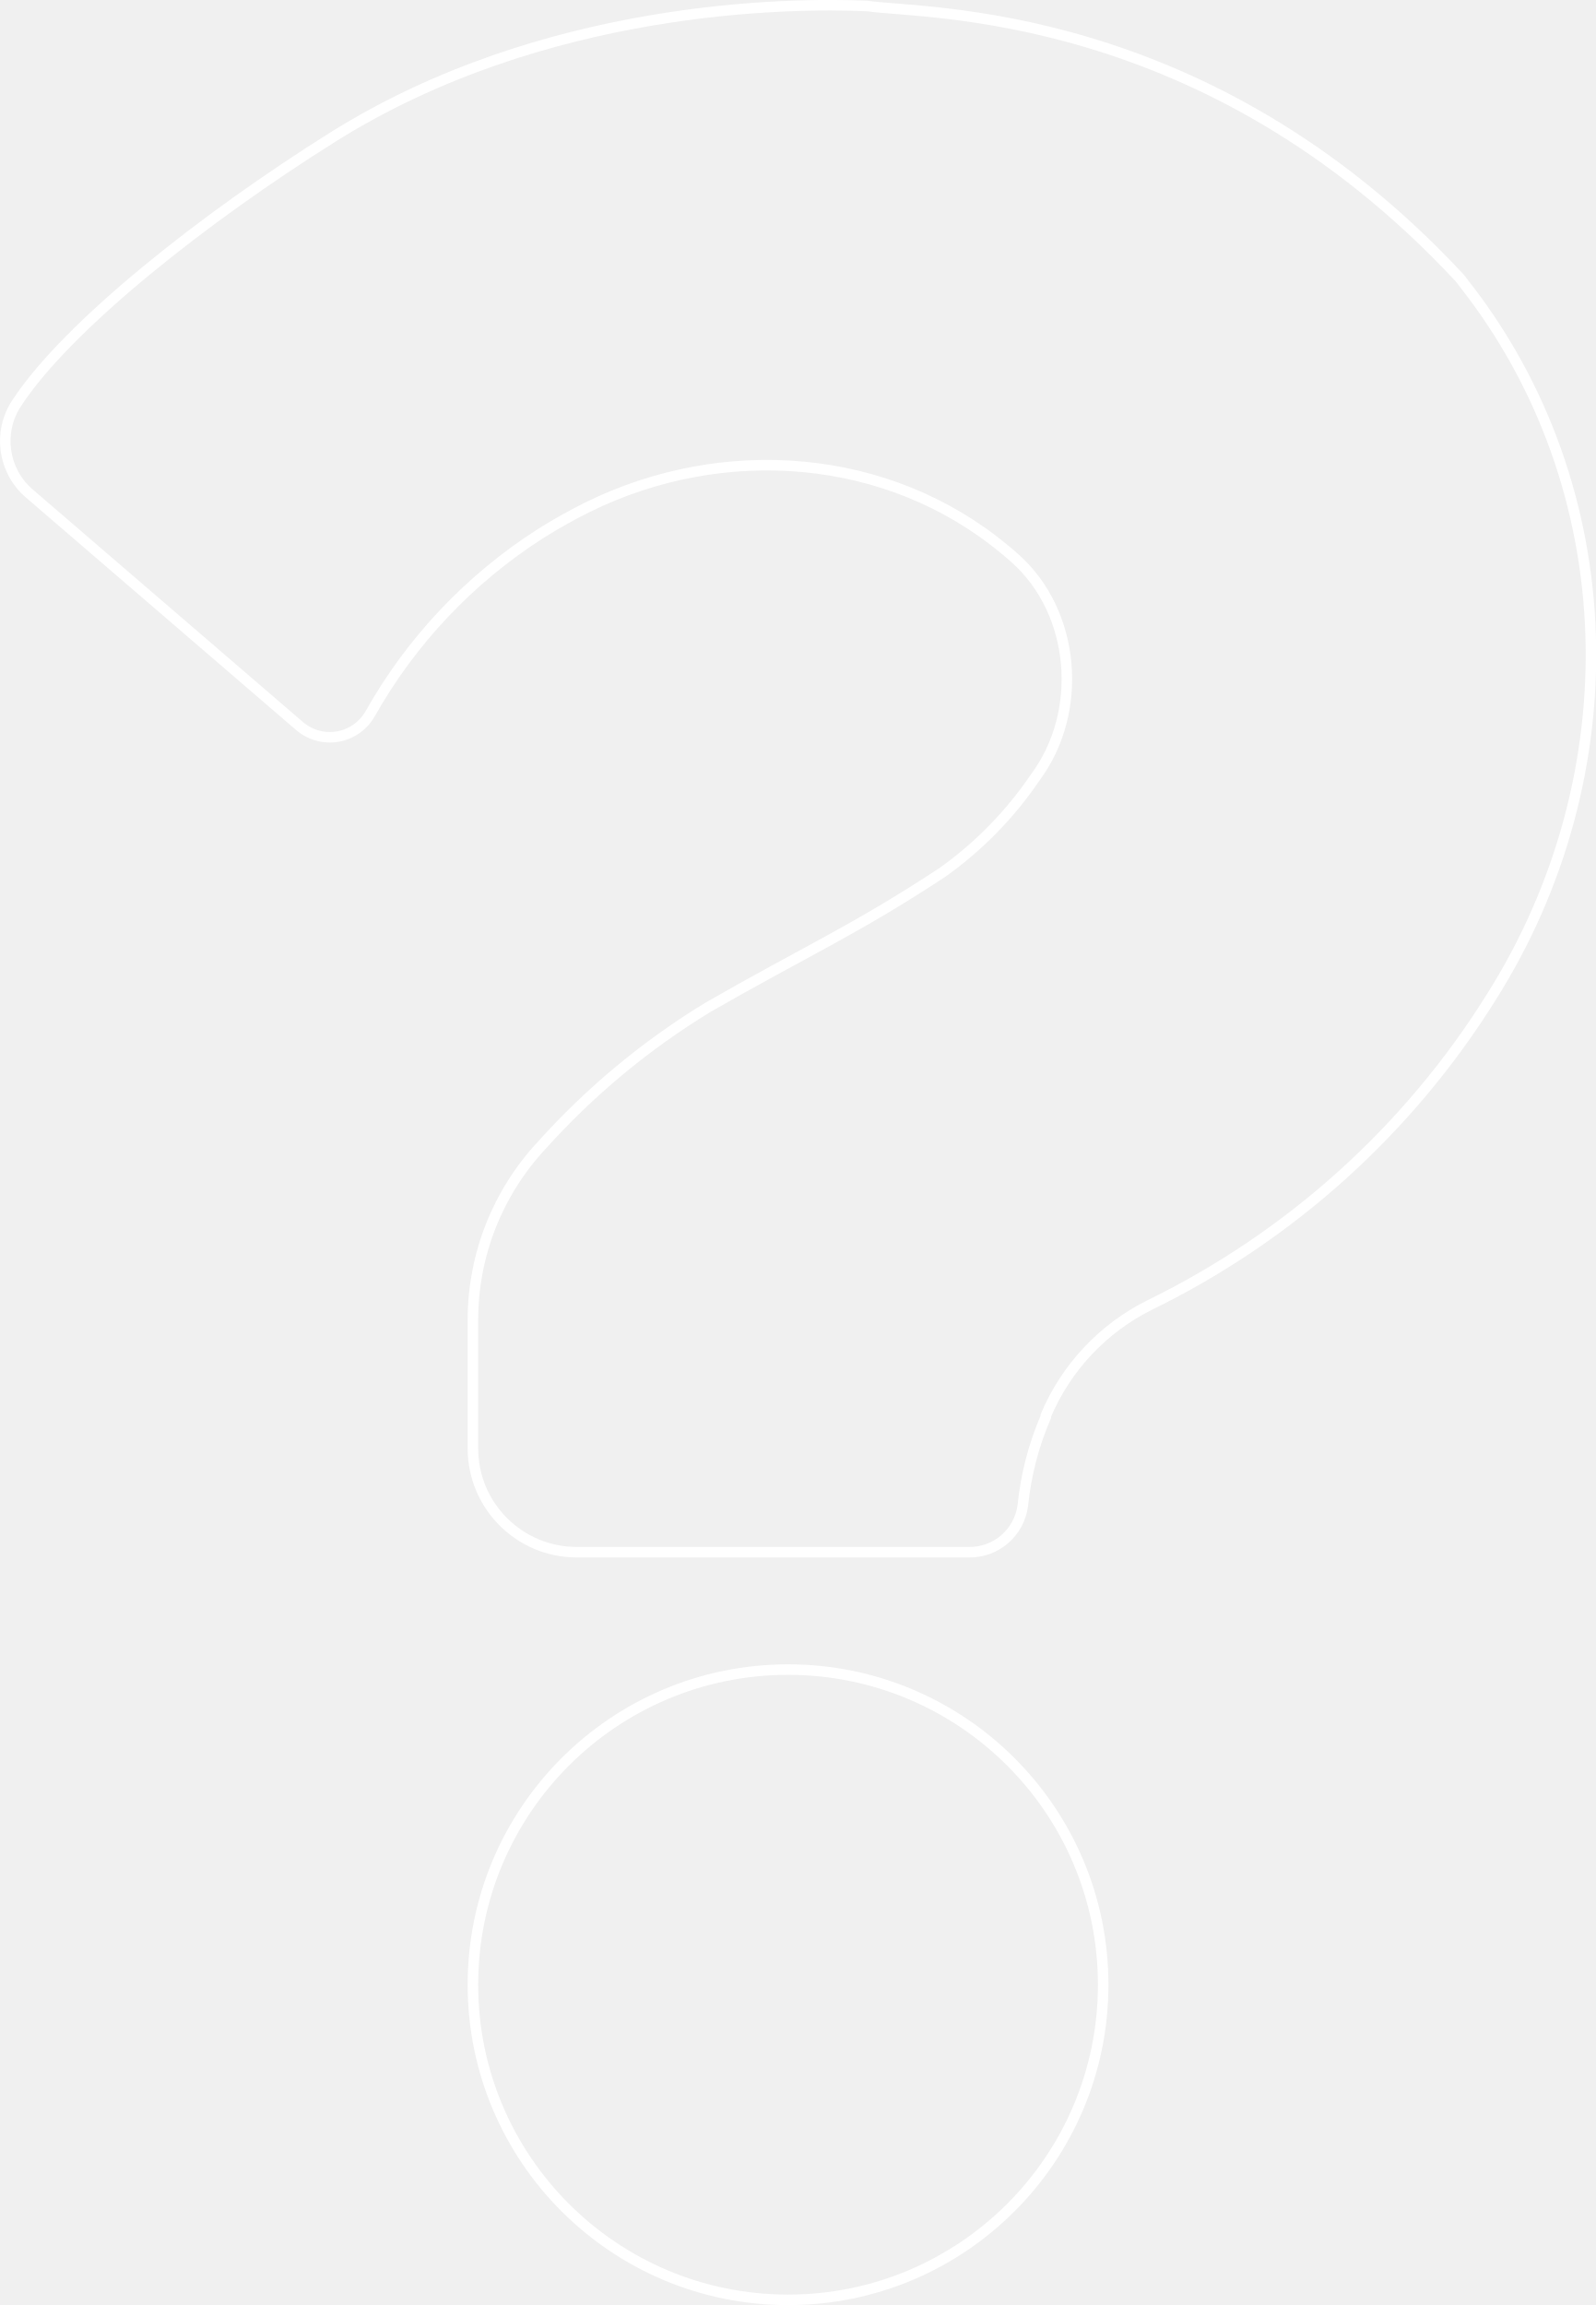
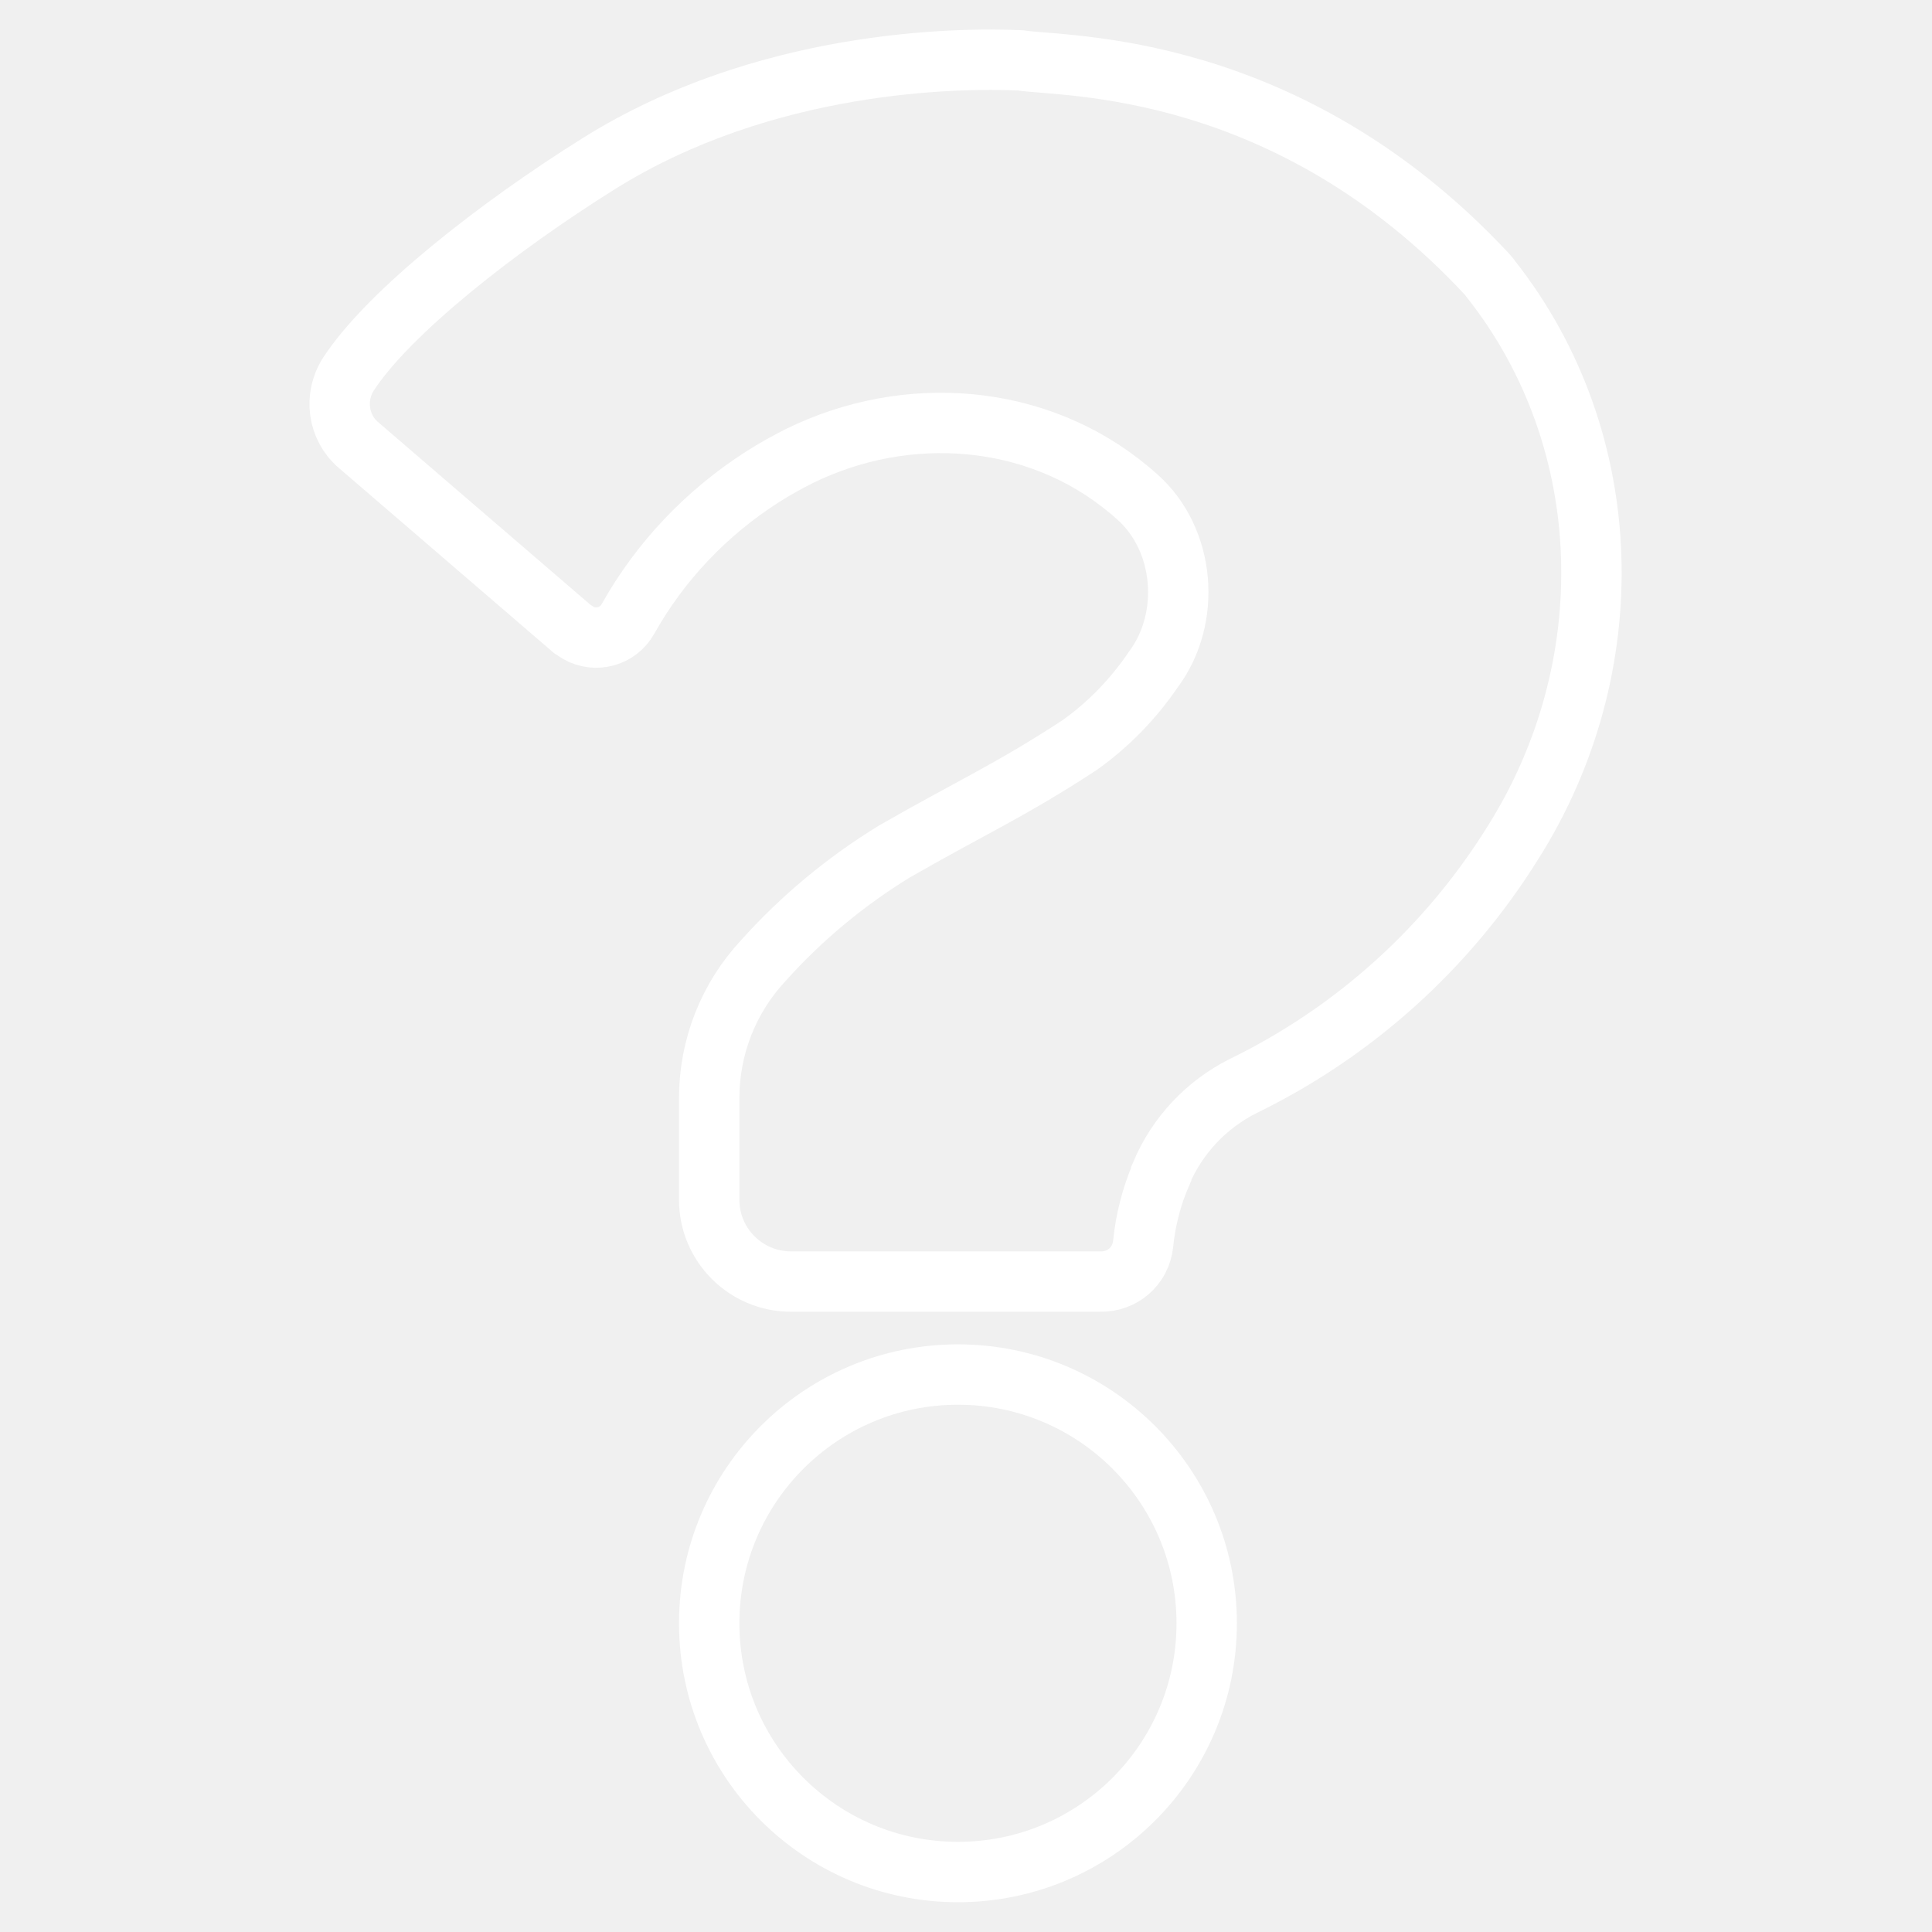
- <svg xmlns="http://www.w3.org/2000/svg" id="Capa_1" data-name="Capa 1" viewBox="0 0 151.73 219.14">
-   <defs>
-     <style>.cls-1{fill:none;stroke:#fff;stroke-miterlimit:10;}</style>
-   </defs>
+ <svg xmlns="http://www.w3.org/2000/svg" version="1.1" id="Capa_1" x="0px" y="0px" viewBox="0 0 480 480" style="enable-background:new 0 0 480 480;" xml:space="preserve">
+   <style type="text/css">
+ 	.st0{fill:none;stroke:#FFFFFF;stroke-width:15;stroke-miterlimit:10;}
+ </style>
  <g id="Dudas">
-     <circle class="cls-1" cx="74.92" cy="188.69" r="29.96" />
-     <path class="cls-1" d="M144.94,163H107.68a9.87,9.87,0,0,1-9.86-9.86V140.89a24.35,24.35,0,0,1,6.54-16.57,70.53,70.53,0,0,1,15.8-13.12c9.11-5.24,14-7.36,22.34-12.86a35.63,35.63,0,0,0,8.78-9c4.63-6.22,3.86-15.68-1.92-20.83l-.76-.66-.25-.2c-11.06-9.2-26.72-10.36-39.63-4a50.87,50.87,0,0,0-4.47,2.51,48.67,48.67,0,0,0-16.2,17.13,4.41,4.41,0,0,1-6.73,1.15L55.64,62.34a6.56,6.56,0,0,1-1.19-8.59c4.85-7.4,17.94-17.7,30.09-25.31,20-12.53,43.3-12.77,50.77-12.44,5.25.8,32.16-.09,56.28,25.81a5.63,5.63,0,0,1,.36.46c15.46,19.55,16,46.94,2.66,68a79.24,79.24,0,0,1-32.43,29.22A20.78,20.78,0,0,0,152.29,150l0,.12a28.59,28.59,0,0,0-2.19,8.43A5.09,5.09,0,0,1,144.94,163Z" transform="translate(-52.86 -15.43)" />
+     <circle class="st0" cx="238" cy="403.3" r="61.8" />
+     <path class="st0" d="M273.4,318.4h-76.9c-11.2,0-20.3-9.1-20.3-20.3v-25.3c0-12.7,4.8-24.9,13.5-34.2c9.5-10.6,20.5-19.7,32.6-27.1   c18.8-10.8,28.9-15.2,46.1-26.5c7.1-5.1,13.2-11.4,18.1-18.6c9.6-12.8,8-32.4-4-43l-1.6-1.4l-0.5-0.4c-22.8-19-55.1-21.4-81.8-8.3   c-3.2,1.6-6.2,3.3-9.2,5.2c-13.9,8.9-25.4,21-33.4,35.3c-2.5,4.4-8,5.9-12.4,3.4c-0.5-0.3-1-0.7-1.5-1l-53-45.6   c-5.2-4.4-6.2-12-2.5-17.7c10-15.3,37-36.5,62.1-52.2c41.3-25.9,89.3-26.4,104.8-25.7c10.8,1.7,66.4-0.2,116.1,53.3   c0.3,0.3,0.5,0.6,0.7,0.9c31.9,40.3,33,96.9,5.5,140.3c-16.2,26-39.4,46.9-66.9,60.3c-9.2,4.6-16.4,12.3-20.4,21.7v0.2   c-2.4,5.5-3.9,11.4-4.5,17.4C283.4,314.6,278.8,318.5,273.4,318.4z" />
  </g>
</svg>
